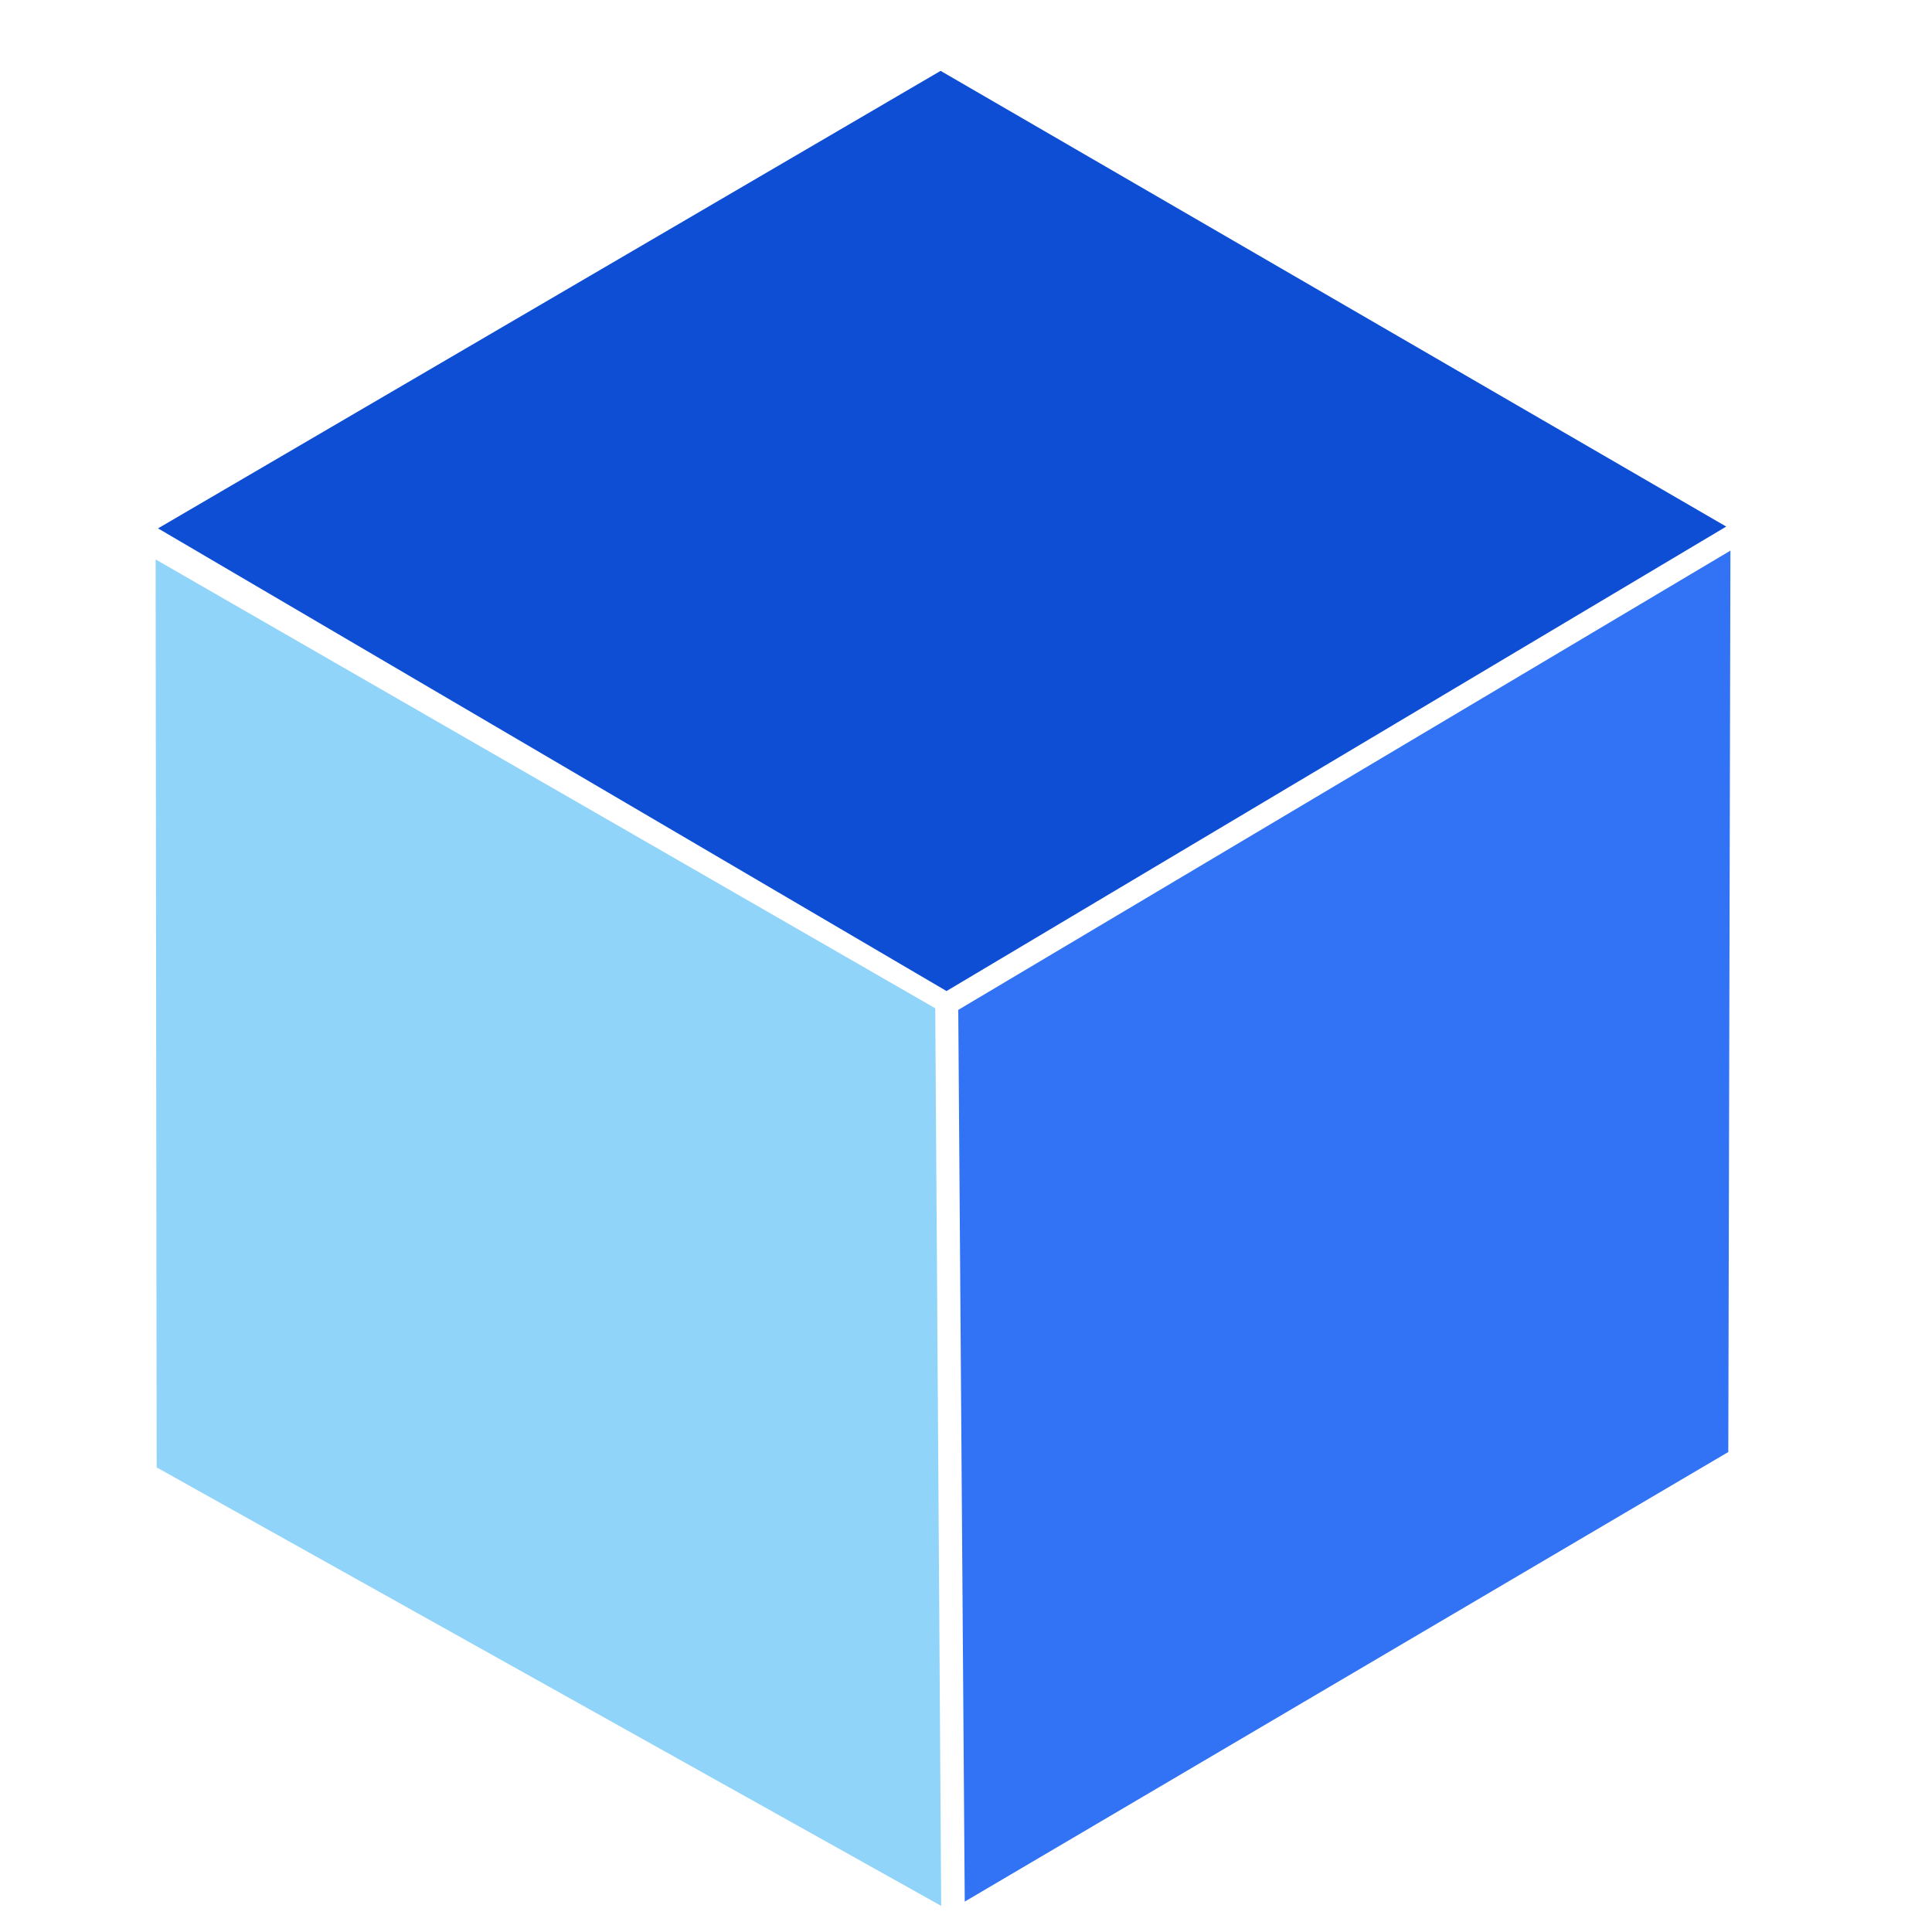
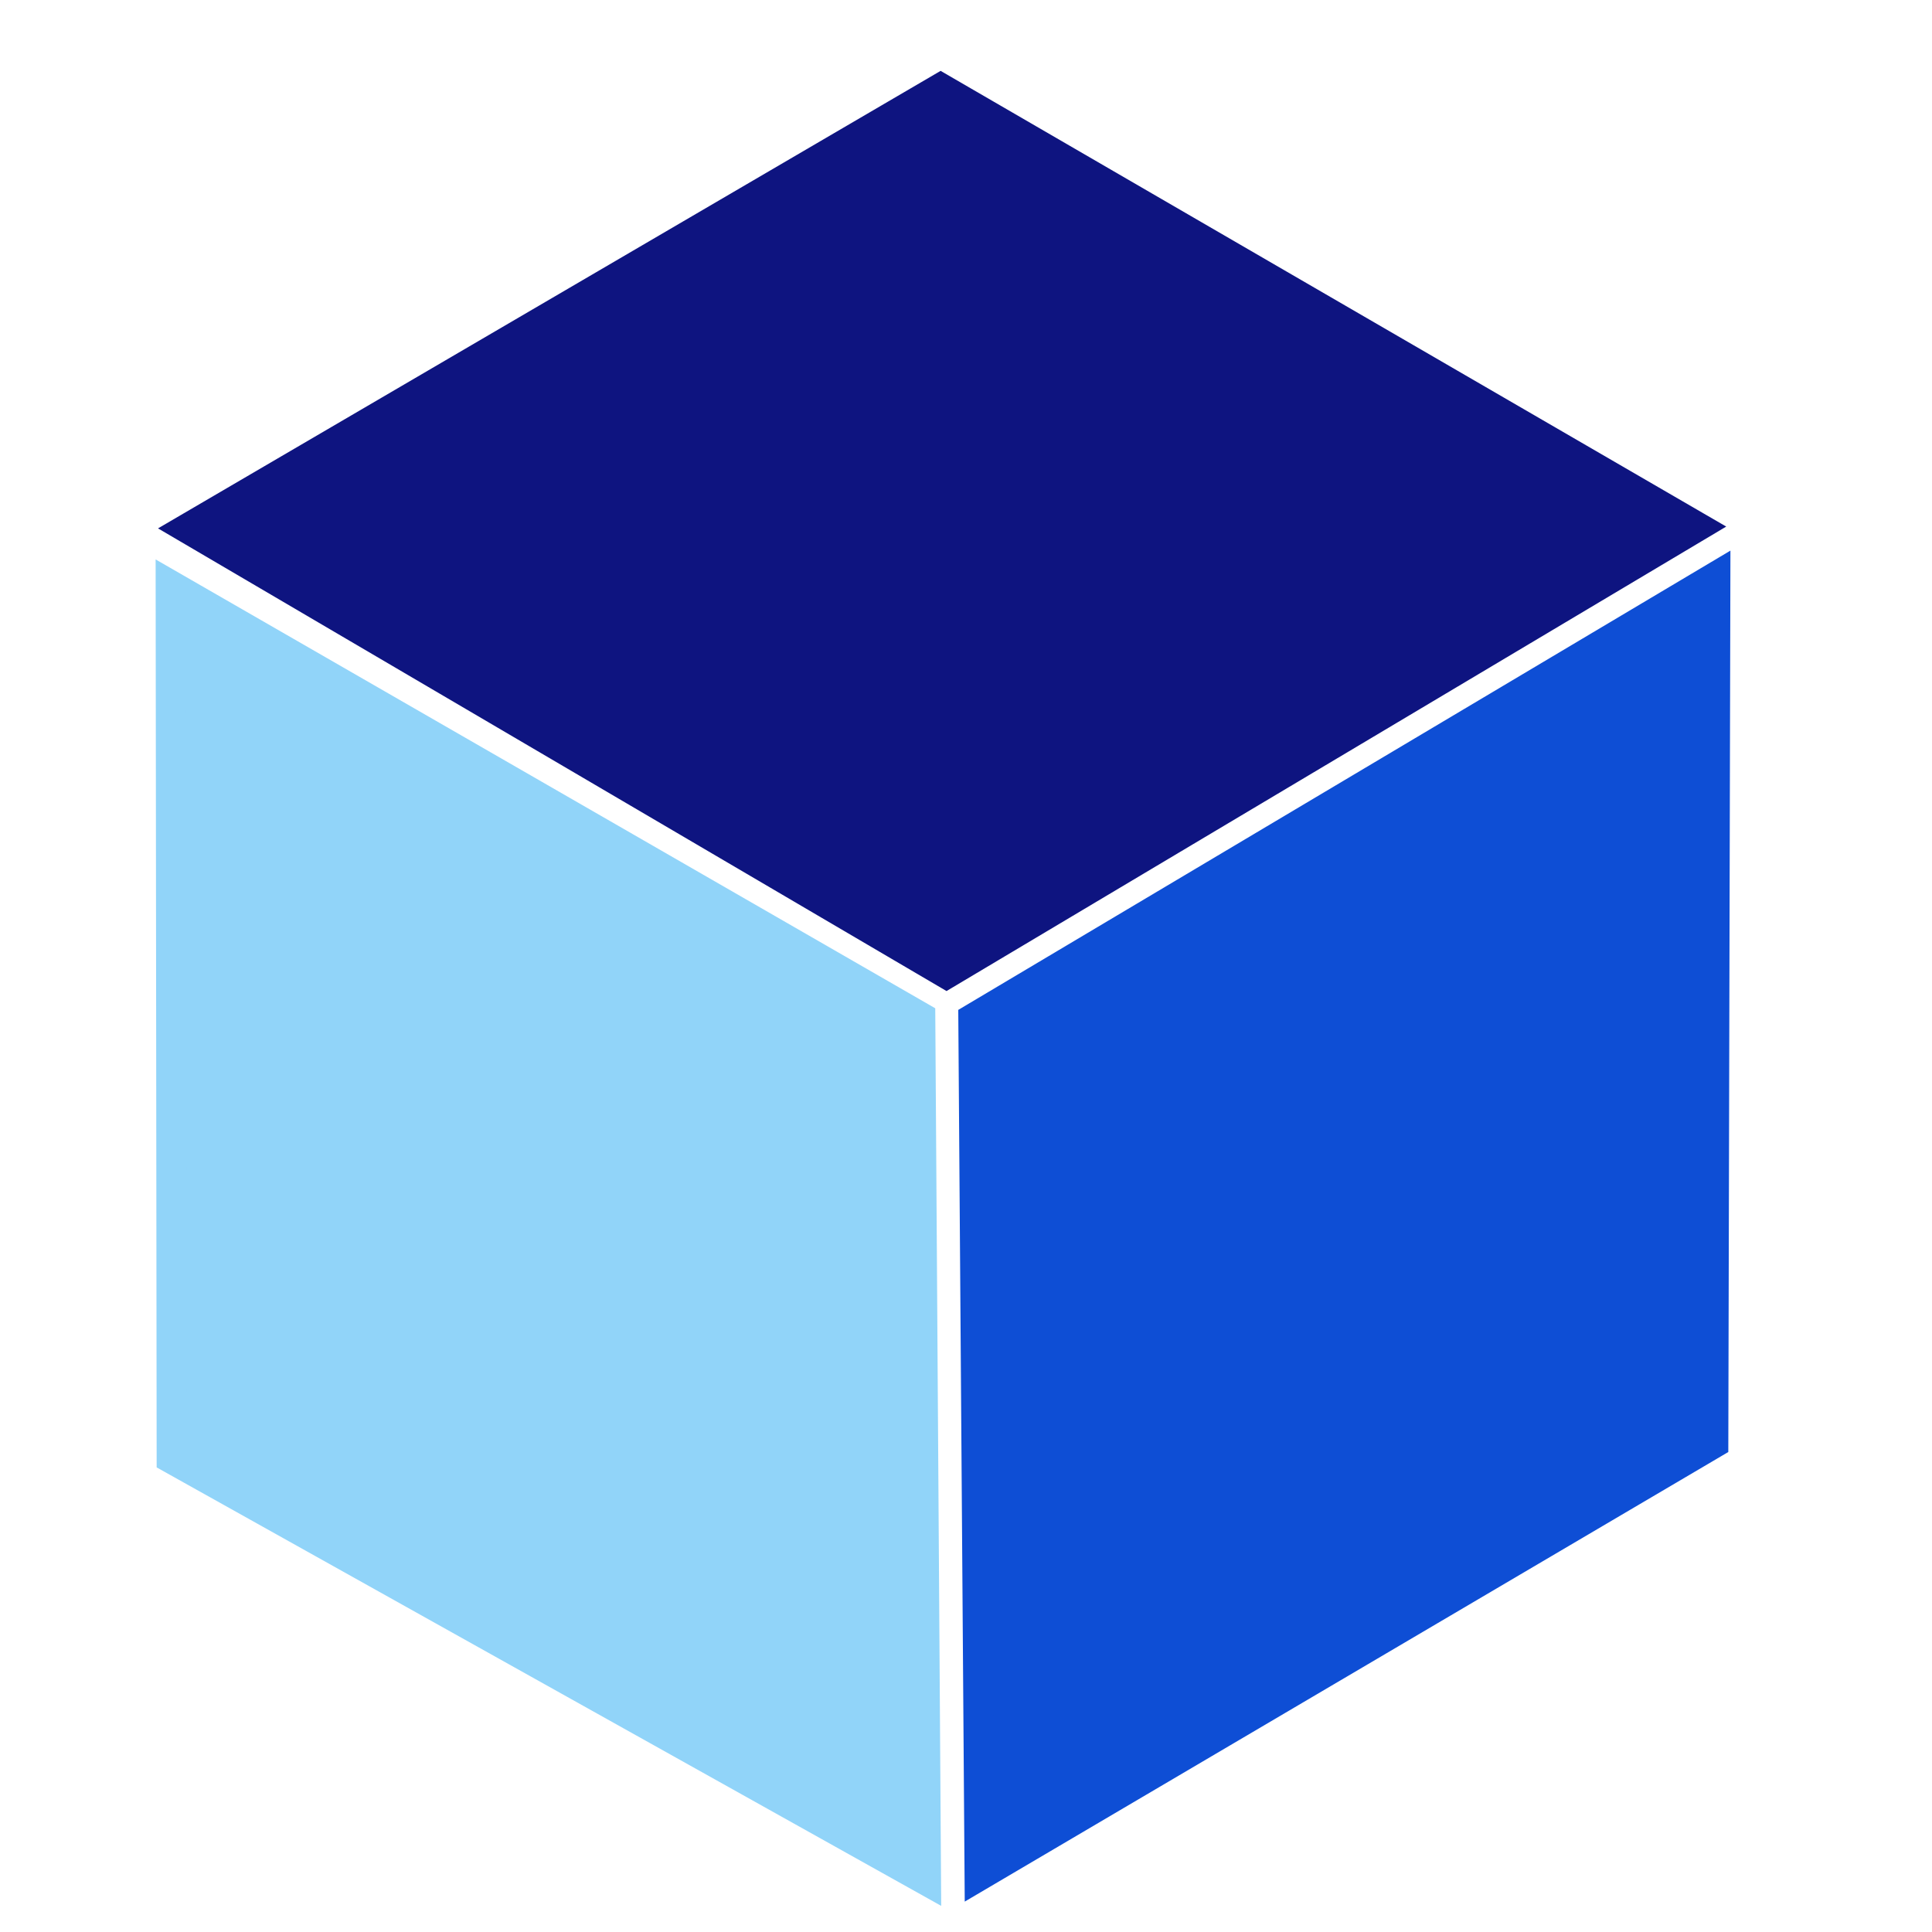
<svg xmlns="http://www.w3.org/2000/svg" viewBox="54.643 53.026 64 64">
-   <polygon style="paint-order: fill; stroke: rgb(14, 78, 213); fill: rgb(14, 78, 213);" points="85.803 55.952 110.84 70.475 85.996 85.275 60.867 70.53" />
-   <polygon style="fill: #3273f5; stroke: #3273f5;" points="99.248 79.494 124.194 93.468 99.311 107.756 74.769 93.865" transform="matrix(0.5, -0.866026, 0.866026, 0.5, -31.57913, 132.9674)" />
+   <polygon style="paint-order: fill; stroke: rgb(14, 20, 128); fill: rgb(14, 20, 128);" points="85.803 55.952 110.84 70.475 85.996 85.275 60.867 70.53" />
+   <polygon style="fill: rgb(14, 78, 213); stroke: rgb(14, 78, 213);" points="99.248 79.494 124.194 93.468 99.311 107.756 74.769 93.865" transform="matrix(0.5, -0.866026, 0.866026, 0.5, -31.57913, 132.9674)" />
  <polygon style="stroke: rgb(145, 212, 249); fill: rgb(145, 212, 249);" points="72.672 79.621 97.525 93.751 72.941 108.406 47.88 93.975" transform="matrix(0.5, 0.866025, -0.866025, 0.5, 117.744, -16.02957)" />
</svg>
